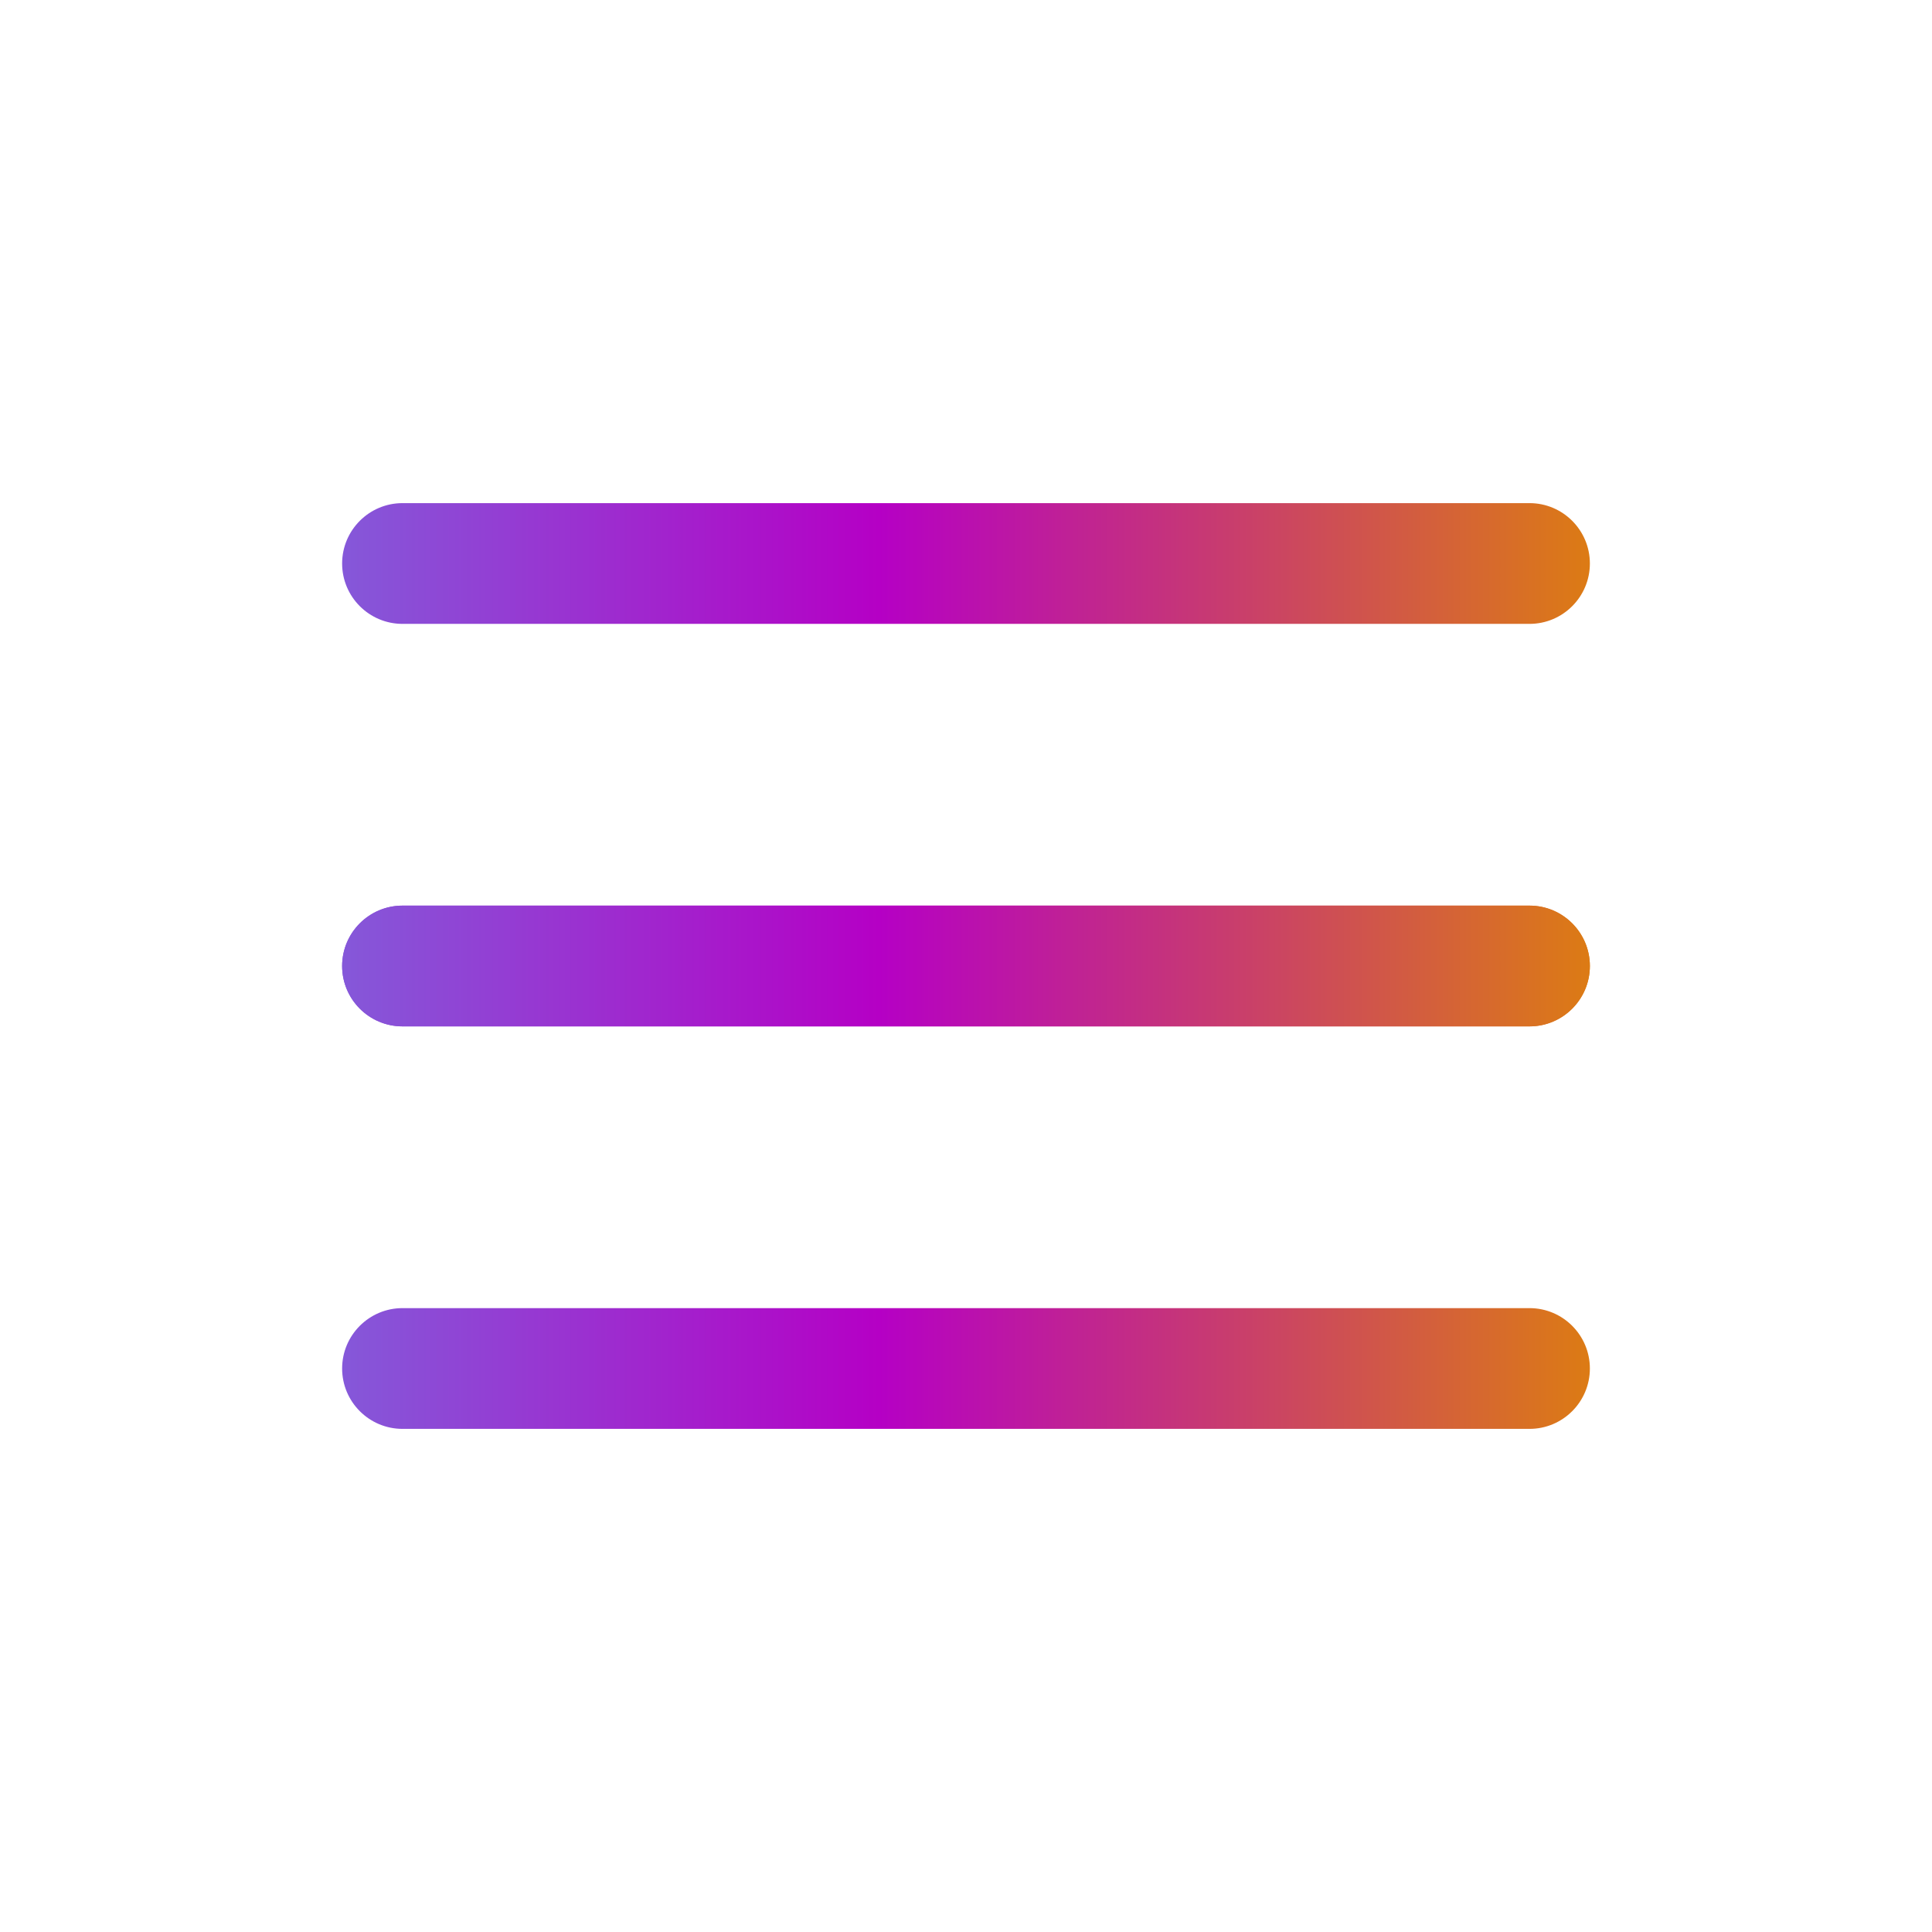
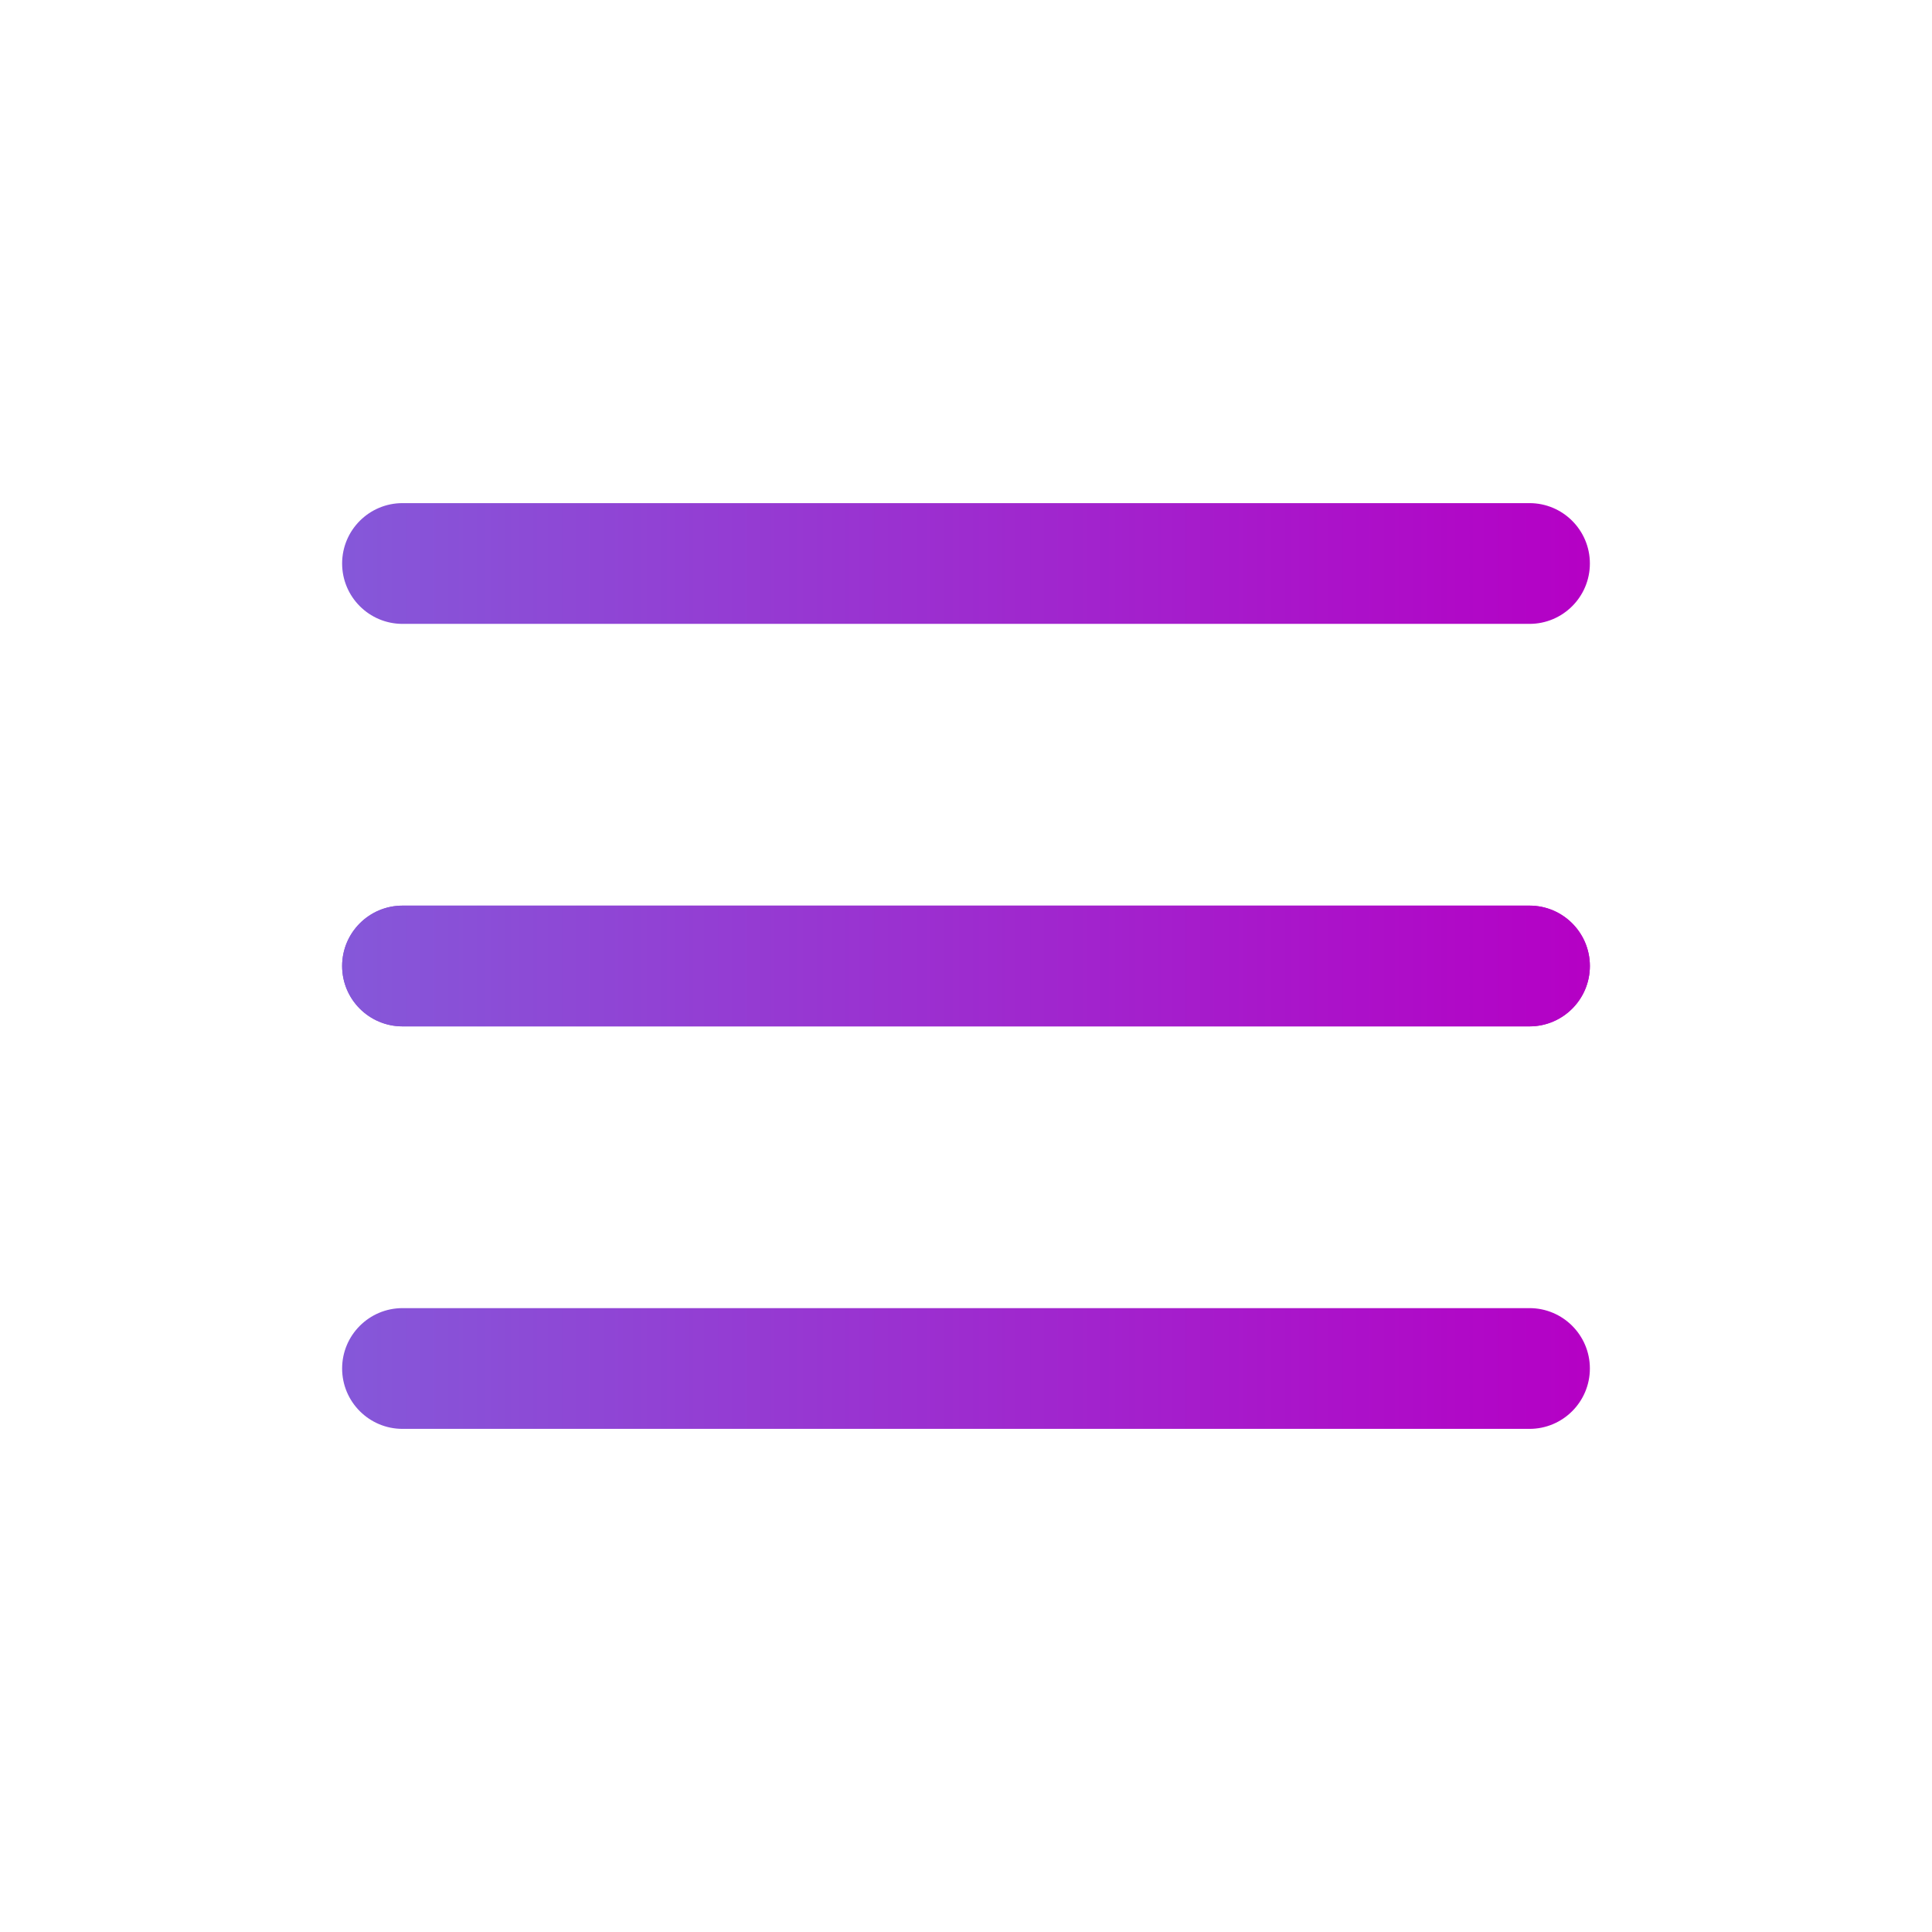
- <svg xmlns="http://www.w3.org/2000/svg" xmlns:xlink="http://www.w3.org/1999/xlink" id="svg8" version="1.1" fill="none" viewBox="0 0 24 24" height="24" width="24">
+ <svg xmlns="http://www.w3.org/2000/svg" xmlns:xlink="http://www.w3.org/1999/xlink" width="24" height="24" viewBox="0 0 24 24" fill="none" version="1.1" id="svg8">
  <defs id="defs12">
+     <linearGradient id="linearGradient854">
+       <stop id="stop848" offset="0" style="stop-color:#8558d9;stop-opacity:1;" />
+       <stop style="stop-color:#b500c5;stop-opacity:1" offset="1" id="stop850" />
+     </linearGradient>
+     <linearGradient id="linearGradient846">
+       <stop id="stop840" offset="0" style="stop-color:#8558d9;stop-opacity:1;" />
+       <stop style="stop-color:#b500c5;stop-opacity:1" offset="1" id="stop842" />
+     </linearGradient>
    <linearGradient id="linearGradient901">
-       <stop id="stop897" offset="0" style="stop-color:#8558d9;stop-opacity:1;" />
-       <stop style="stop-color:#b500c5;stop-opacity:1" offset="0.43" id="stop916" />
-       <stop id="stop899" offset="1" style="stop-color:#dc7b14;stop-opacity:1" />
+       <stop style="stop-color:#8558d9;stop-opacity:1;" offset="0" id="stop897" />
+       <stop id="stop916" offset="1" style="stop-color:#b500c5;stop-opacity:1" />
    </linearGradient>
-     <linearGradient gradientUnits="userSpaceOnUse" y2="12" x2="19.75" y1="12" x1="4.25" id="linearGradient914" xlink:href="#linearGradient901" />
-     <linearGradient gradientUnits="userSpaceOnUse" y2="7" x2="19.75" y1="7" x1="4.25" id="linearGradient924" xlink:href="#linearGradient901" />
-     <linearGradient gradientUnits="userSpaceOnUse" y2="17" x2="19.75" y1="17" x1="4.25" id="linearGradient926" xlink:href="#linearGradient901" />
+     <linearGradient xlink:href="#linearGradient901" id="linearGradient914" x1="4.25" y1="12" x2="19.75" y2="12" gradientUnits="userSpaceOnUse" />
+     <linearGradient xlink:href="#linearGradient854" id="linearGradient924" x1="4.25" y1="7" x2="19.75" y2="7" gradientUnits="userSpaceOnUse" />
+     <linearGradient xlink:href="#linearGradient846" id="linearGradient926" x1="4.25" y1="17" x2="19.75" y2="17" gradientUnits="userSpaceOnUse" />
+     <linearGradient y2="12" x2="19.75" y1="12" x1="4.25" gradientUnits="userSpaceOnUse" id="linearGradient856" xlink:href="#linearGradient901" />
  </defs>
-   <path style="fill-opacity:1;fill:url(#linearGradient914)" id="path2" fill="black" d="M19.75 12C19.75 11.586 19.414 11.25 19 11.25H5C4.586 11.25 4.25 11.586 4.25 12C4.25 12.414 4.586 12.75 5 12.75H19C19.414 12.75 19.75 12.414 19.75 12Z" clip-rule="evenodd" fill-rule="evenodd" />
-   <path style="fill-opacity:1;fill:url(#linearGradient924)" id="path4" fill="black" d="M19.75 7C19.75 6.586 19.414 6.25 19 6.25H5C4.586 6.25 4.25 6.586 4.25 7C4.25 7.414 4.586 7.75 5 7.75H19C19.414 7.75 19.75 7.414 19.75 7Z" clip-rule="evenodd" fill-rule="evenodd" />
-   <path style="fill-opacity:1.0;fill:url(#linearGradient926)" id="path6" fill="black" d="M19.75 17C19.75 16.586 19.414 16.25 19 16.25H5C4.586 16.25 4.25 16.586 4.25 17C4.25 17.414 4.586 17.75 5 17.75H19C19.414 17.75 19.75 17.414 19.75 17Z" clip-rule="evenodd" fill-rule="evenodd" />
-   <path fill-rule="evenodd" clip-rule="evenodd" d="M19.75 12C19.75 11.586 19.414 11.25 19 11.25H5C4.586 11.25 4.25 11.586 4.25 12C4.25 12.414 4.586 12.75 5 12.75H19C19.414 12.75 19.75 12.414 19.75 12Z" fill="black" id="path918" style="fill-opacity:1;fill:url(#linearGradient914)" />
+   <path fill-rule="evenodd" clip-rule="evenodd" d="M19.75 12C19.75 11.586 19.414 11.25 19 11.25H5C4.586 11.25 4.25 11.586 4.25 12C4.25 12.414 4.586 12.75 5 12.75H19C19.414 12.75 19.75 12.414 19.75 12Z" fill="black" id="path2" style="fill-opacity:1;fill:url(#linearGradient856)" />
+   <path fill-rule="evenodd" clip-rule="evenodd" d="M19.75 7C19.75 6.586 19.414 6.25 19 6.25H5C4.586 6.25 4.25 6.586 4.25 7C4.25 7.414 4.586 7.75 5 7.75H19C19.414 7.75 19.75 7.414 19.75 7Z" fill="black" id="path4" style="fill-opacity:1;fill:url(#linearGradient924)" />
+   <path fill-rule="evenodd" clip-rule="evenodd" d="M19.75 17C19.75 16.586 19.414 16.25 19 16.25H5C4.586 16.25 4.25 16.586 4.25 17C4.25 17.414 4.586 17.75 5 17.75H19C19.414 17.75 19.75 17.414 19.75 17Z" fill="black" id="path6" style="fill-opacity:1;fill:url(#linearGradient926)" />
+   <path style="fill-opacity:1;fill:url(#linearGradient914)" id="path918" fill="black" d="M19.75 12C19.75 11.586 19.414 11.25 19 11.25H5C4.586 11.25 4.25 11.586 4.25 12C4.25 12.414 4.586 12.75 5 12.75H19C19.414 12.75 19.75 12.414 19.75 12Z" clip-rule="evenodd" fill-rule="evenodd" />
</svg>
